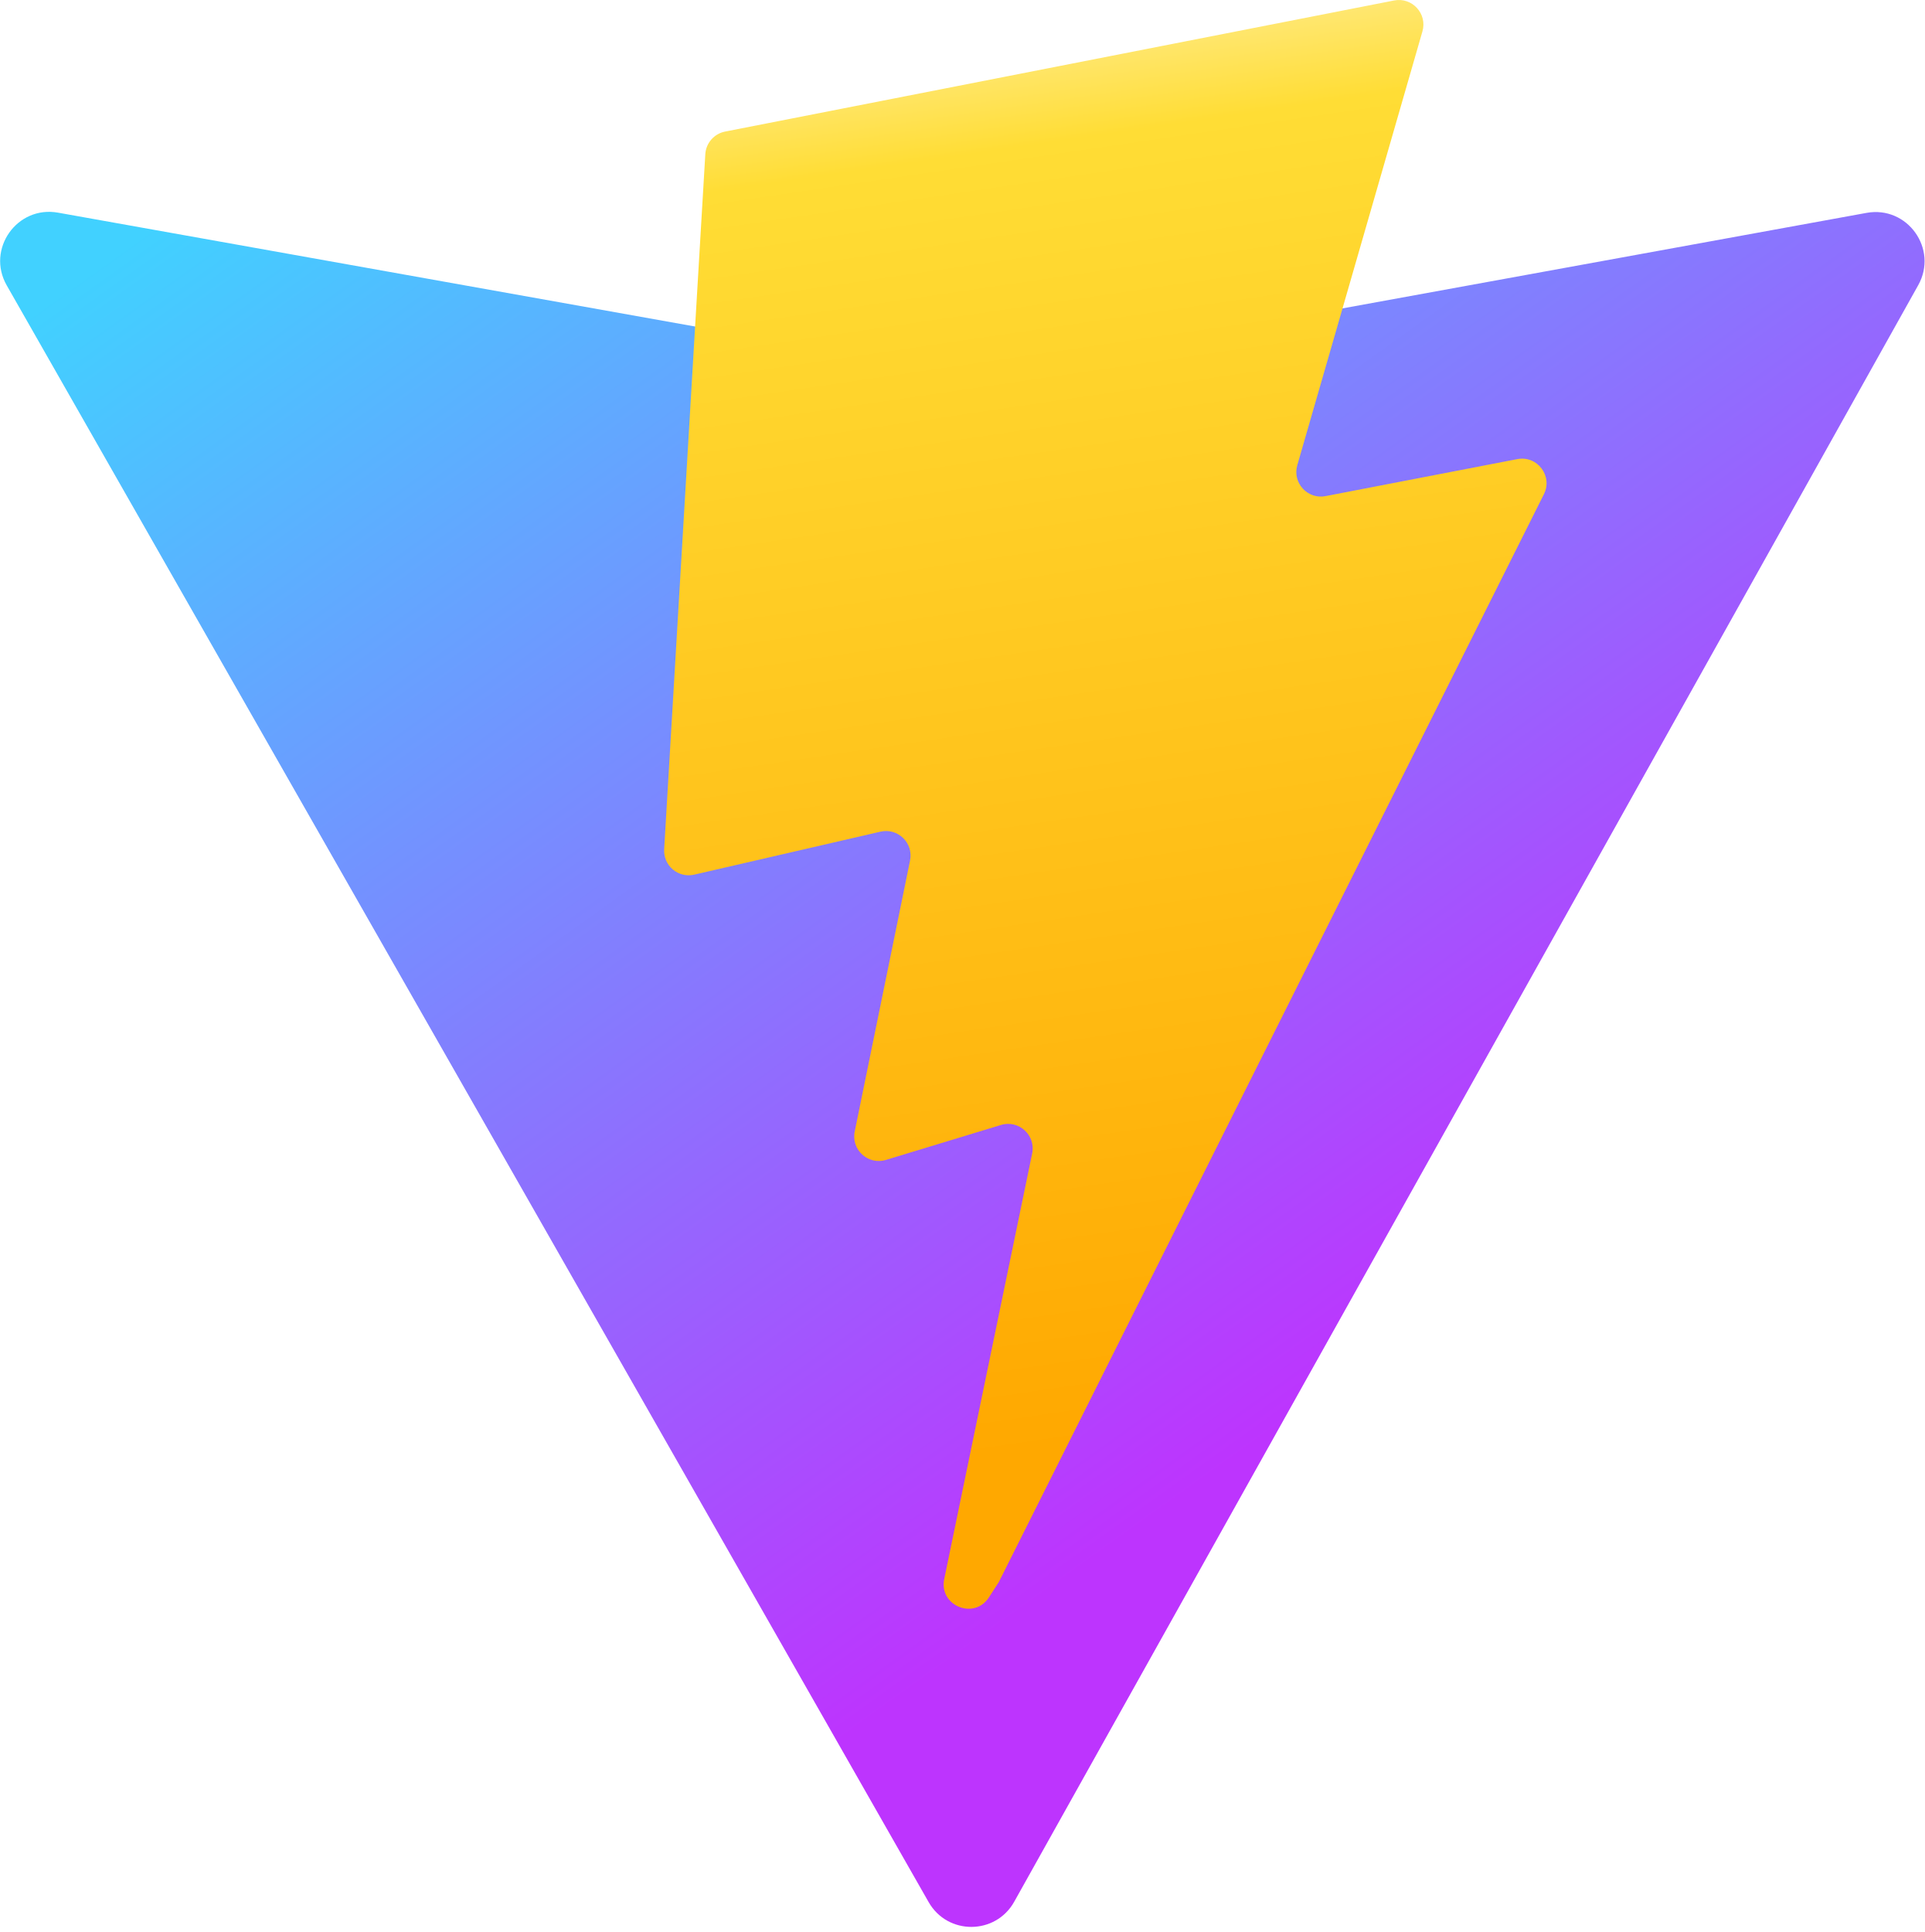
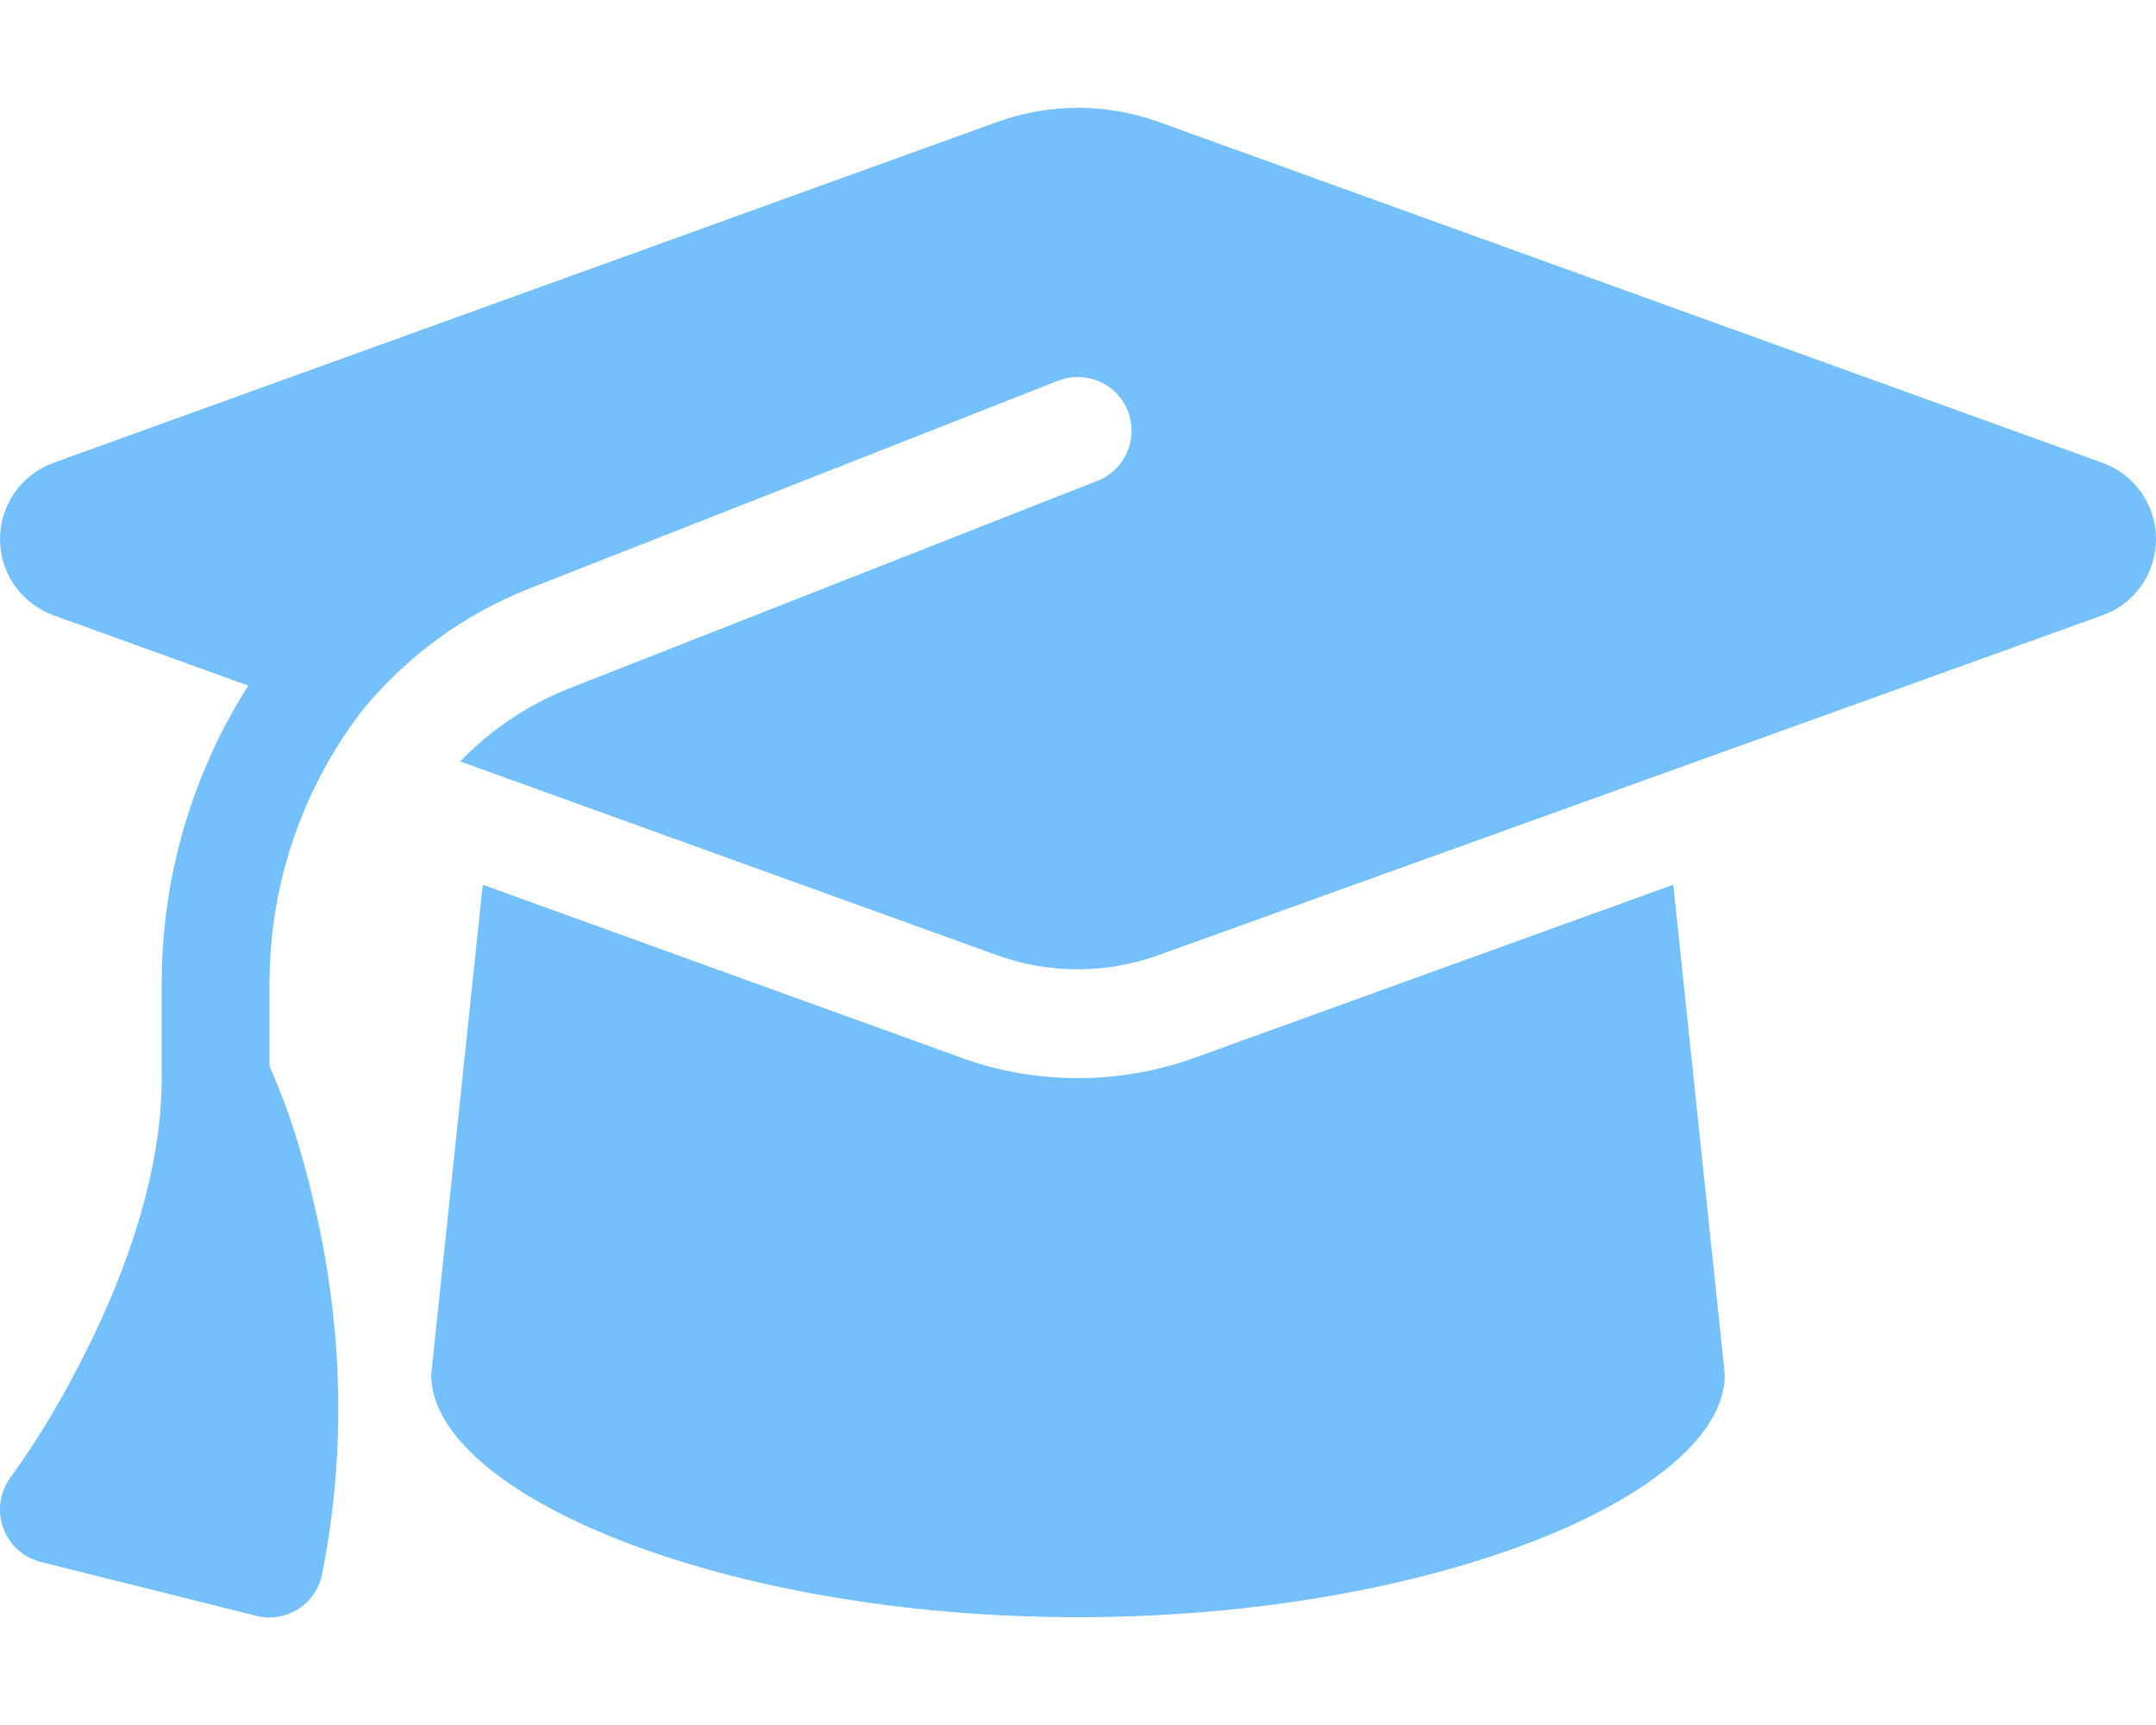
- <svg xmlns="http://www.w3.org/2000/svg" aria-hidden="true" role="img" class="iconify iconify--logos" width="31.88" height="32" preserveAspectRatio="xMidYMid meet" viewBox="0 0 256 257">
-   <defs>
-     <linearGradient id="IconifyId1813088fe1fbc01fb466" x1="-.828%" x2="57.636%" y1="7.652%" y2="78.411%">
-       <stop offset="0%" stop-color="#41D1FF" />
-       <stop offset="100%" stop-color="#BD34FE" />
-     </linearGradient>
-     <linearGradient id="IconifyId1813088fe1fbc01fb467" x1="43.376%" x2="50.316%" y1="2.242%" y2="89.03%">
-       <stop offset="0%" stop-color="#FFEA83" />
-       <stop offset="8.333%" stop-color="#FFDD35" />
-       <stop offset="100%" stop-color="#FFA800" />
-     </linearGradient>
-   </defs>
-   <path fill="url(#IconifyId1813088fe1fbc01fb466)" d="M255.153 37.938L134.897 252.976c-2.483 4.44-8.862 4.466-11.382.048L.875 37.958c-2.746-4.814 1.371-10.646 6.827-9.67l120.385 21.517a6.537 6.537 0 0 0 2.322-.004l117.867-21.483c5.438-.991 9.574 4.796 6.877 9.62Z" />
-   <path fill="url(#IconifyId1813088fe1fbc01fb467)" d="M185.432.063L96.44 17.501a3.268 3.268 0 0 0-2.634 3.014l-5.474 92.456a3.268 3.268 0 0 0 3.997 3.378l24.777-5.718c2.318-.535 4.413 1.507 3.936 3.838l-7.361 36.047c-.495 2.426 1.782 4.5 4.151 3.78l15.304-4.649c2.372-.72 4.652 1.36 4.15 3.788l-11.698 56.621c-.732 3.542 3.979 5.473 5.943 2.437l1.313-2.028l72.516-144.72c1.215-2.423-.88-5.186-3.54-4.672l-25.505 4.922c-2.396.462-4.435-1.77-3.759-4.114l16.646-57.705c.677-2.35-1.37-4.583-3.769-4.113Z" />
+ <svg xmlns="http://www.w3.org/2000/svg" viewBox="0 0 640 512">
+   <path fill="#74C0FC" d="M320 32c-8.1 0-16.1 1.4-23.7 4.1L15.8 137.4C6.3 140.9 0 149.9 0 160s6.3 19.1 15.8 22.6l57.9 20.9C57.3 229.3 48 259.8 48 291.9v28.1c0 28.4-10.8 57.7-22.3 80.8c-6.5 13-13.9 25.8-22.5 37.6C0 442.7-.9 448.3 .9 453.4s6 8.9 11.2 10.2l64 16c4.2 1.1 8.7 .3 12.4-2s6.3-6.1 7.1-10.4c8.6-42.8 4.3-81.2-2.1-108.7C90.3 344.3 86 329.8 80 316.5V291.9c0-30.2 10.2-58.7 27.9-81.5c12.9-15.5 29.6-28 49.2-35.7l157-61.7c8.2-3.2 17.5 .8 20.7 9s-.8 17.5-9 20.7l-157 61.7c-12.4 4.9-23.3 12.4-32.2 21.6l159.6 57.6c7.6 2.7 15.6 4.1 23.7 4.1s16.1-1.4 23.7-4.1L624.2 182.6c9.5-3.4 15.8-12.5 15.8-22.6s-6.3-19.1-15.8-22.6L343.7 36.1C336.1 33.4 328.1 32 320 32zM128 408c0 35.3 86 72 192 72s192-36.7 192-72L496.7 262.6 354.5 314c-11.1 4-22.8 6-34.5 6s-23.5-2-34.5-6L143.3 262.6 128 408z" />
</svg>
